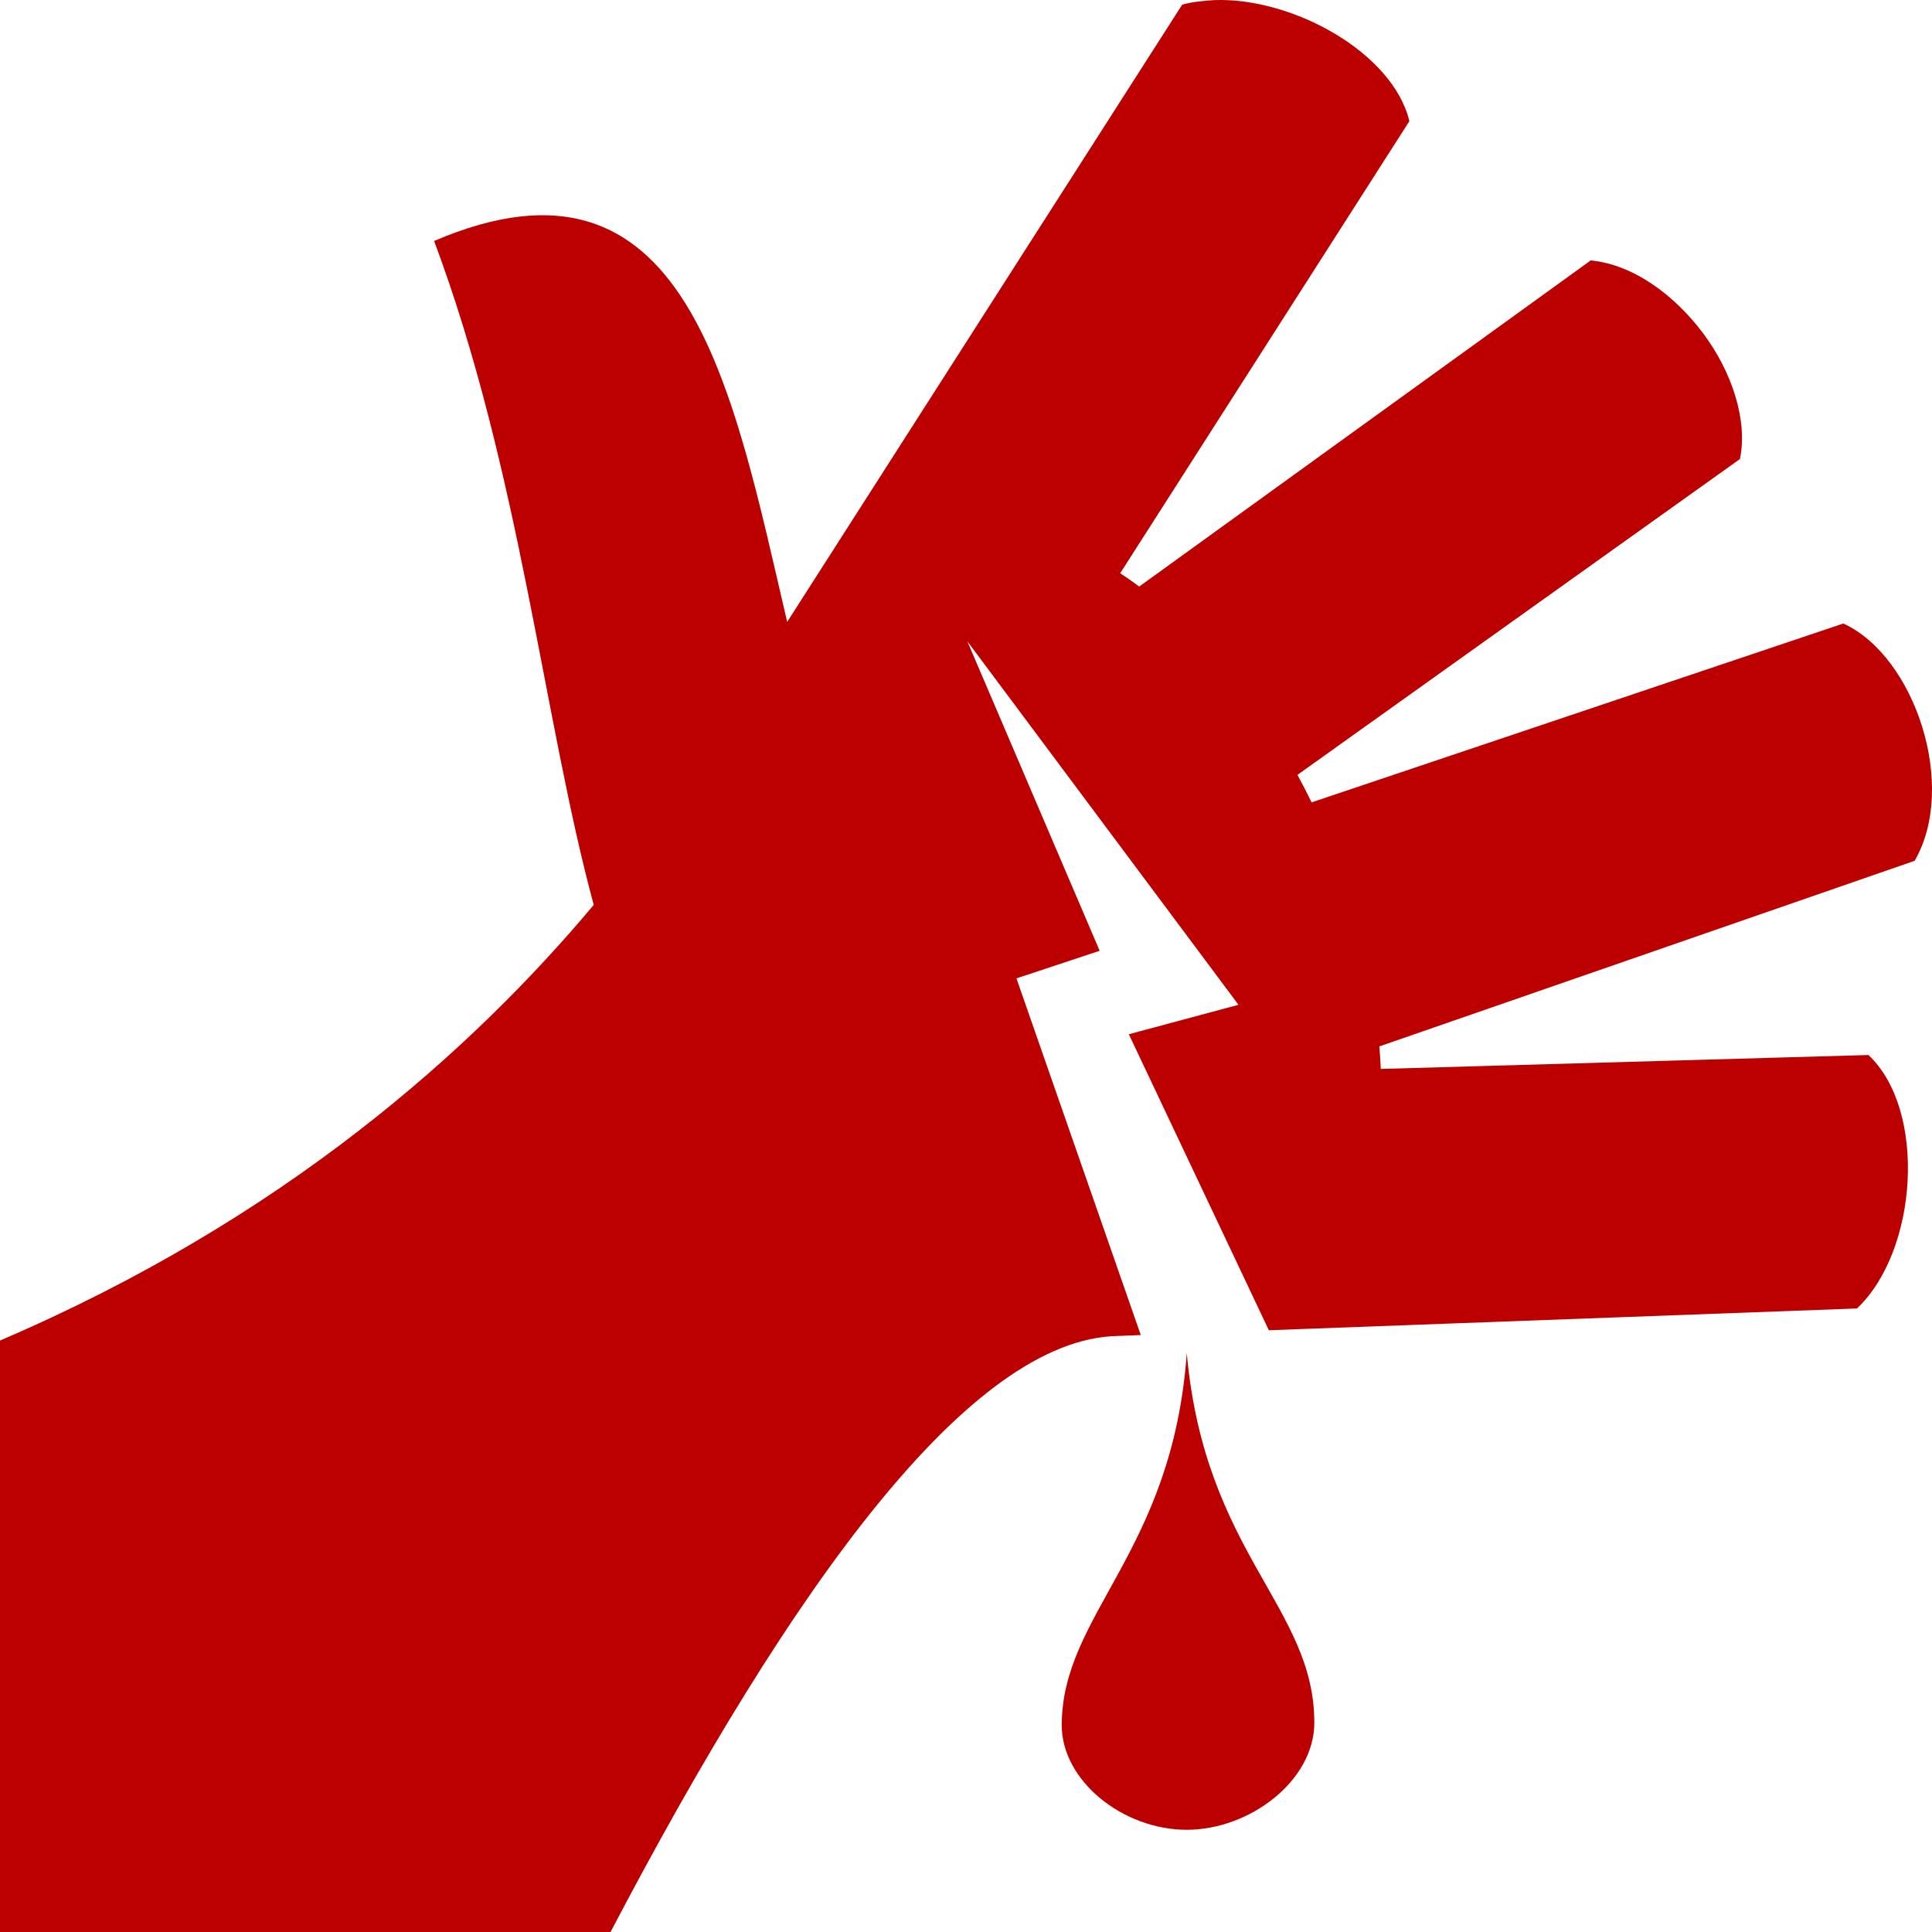
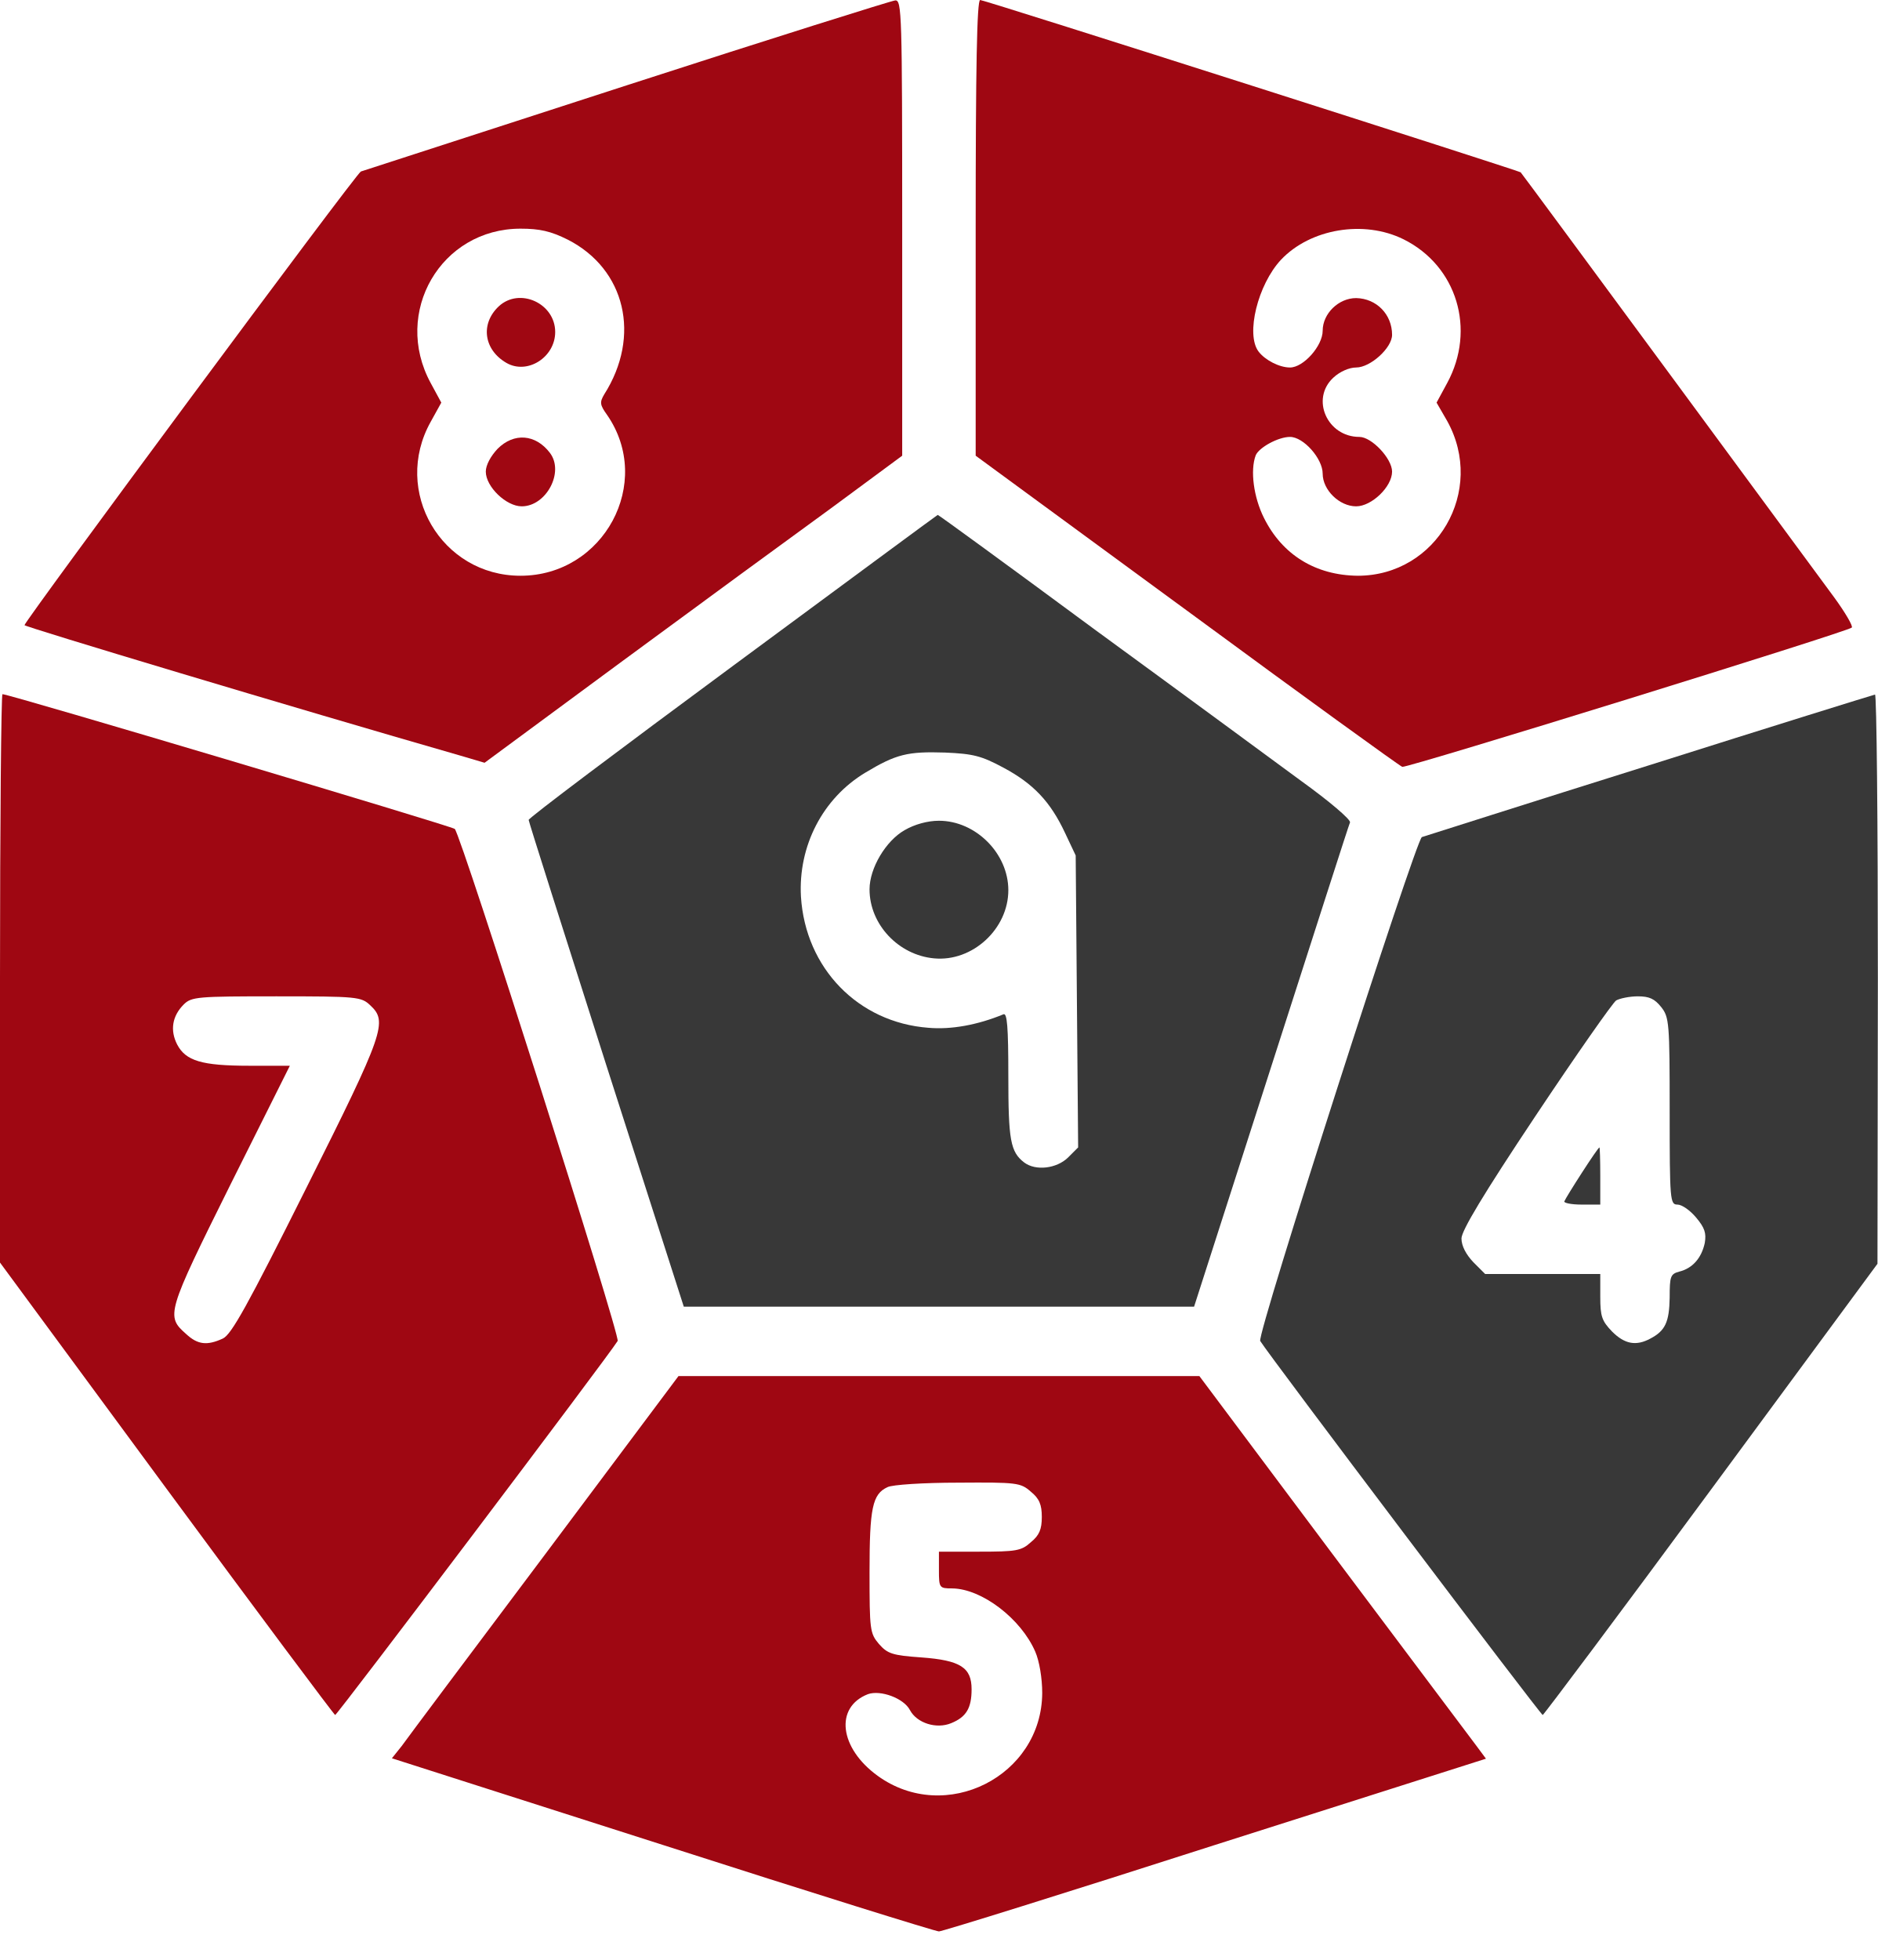
- <svg xmlns="http://www.w3.org/2000/svg" version="1.1" width="100" height="100">
-   <svg width="100" height="100" viewBox="0 0 100 100" fill="none">
-     <path d="M54.956 89.301C54.956 92.162 58.108 94.709 61.427 94.709C64.675 94.709 68.029 92.178 68.029 89.164C68.029 83.162 62.36 80.407 61.427 70.042C60.684 80.388 54.956 83.538 54.956 89.301ZM99.094 44.564C101.353 40.708 99.113 33.958 95.409 32.273L67.889 41.53C67.654 41.049 67.41 40.575 67.156 40.107L90.059 23.759C90.473 21.755 89.645 19.247 88.159 17.26C86.672 15.272 84.546 13.693 82.336 13.479L58.966 30.359C58.643 30.119 58.314 29.888 57.981 29.671L72.949 6.271C72.102 2.734 66.927 -0.141 62.852 0.005C62.269 0.044 61.711 0.093 61.189 0.242L40.744 32.191C37.895 19.998 35.56 6.869 22.47 12.472C26.91 24.344 28.146 37.307 30.732 46.837C24.439 54.347 14.681 63.101 0 69.386V100H31.602C41.047 81.986 50.251 69.279 57.861 69.149L59.047 69.103L52.611 50.641L56.918 49.212L50.068 33.192L64.104 52.008L58.428 53.532L65.675 68.853L96.117 67.726C99.276 64.741 99.749 57.462 96.71 54.607L71.469 55.328C71.453 54.938 71.427 54.548 71.394 54.162L99.087 44.56L99.094 44.564Z" fill="#BC0000" />
+ <svg xmlns="http://www.w3.org/2000/svg" version="1.1" width="46" height="48">
+   <svg width="46" height="48" viewBox="0 0 46 48" fill="none">
+     <path d="M15.35 2.09C11.83 3.23 8.9 4.18 8.84 4.2C8.72 4.25 0.61 15.2 0.6 15.31C0.6 15.35 7.19 17.33 11.26 18.5L11.87 18.68L15.26 16.18C17.12 14.81 19.43 13.12 20.38 12.43L22.1 11.16V5.58C22.1 0.33 22.09 5.53131e-05 21.93 0.01C21.83 0.02 18.87 0.95 15.35 2.09ZM13.91 5.87C15.32 6.59 15.71 8.23 14.8 9.66C14.69 9.85 14.69 9.91 14.87 10.16C16.02 11.82 14.79 14.1 12.75 14.1C10.81 14.1 9.6 12.03 10.55 10.33L10.81 9.86L10.55 9.38C9.61 7.65 10.8 5.6 12.75 5.6C13.22 5.6 13.49 5.66 13.91 5.87Z" fill="#9F0712" />
+     <path d="M12.22 7.5C11.76 7.93 11.85 8.57 12.41 8.89C12.92 9.18 13.6 8.75 13.6 8.13C13.6 7.43 12.73 7.03 12.22 7.5Z" fill="#9F0712" />
+     <path d="M12.19 10.99C12.02 11.17 11.9 11.39 11.9 11.55C11.9 11.92 12.4 12.4 12.78 12.4C13.38 12.4 13.83 11.56 13.47 11.09C13.12 10.63 12.59 10.59 12.19 10.99Z" fill="#9F0712" />
+     <path d="M23.9 5.58V11.16L29.07 14.95C31.91 17.04 34.29 18.76 34.35 18.78C34.48 18.81 45.26 15.47 45.36 15.37C45.4 15.34 45.2 15 44.93 14.63C44.43 13.95 37.3 4.27 37.25 4.22C37.21 4.18 24.12 1.14441e-05 24.01 1.14441e-05C23.93 1.14441e-05 23.9 1.68 23.9 5.58ZM34.38 5.86C35.69 6.51 36.16 8.07 35.45 9.38L35.19 9.86L35.45 10.31C36.4 12.02 35.19 14.1 33.26 14.1C32.23 14.09 31.41 13.59 30.96 12.68C30.71 12.18 30.62 11.52 30.76 11.15C30.84 10.96 31.31 10.7 31.6 10.7C31.93 10.7 32.4 11.23 32.4 11.6C32.4 12 32.81 12.4 33.22 12.4C33.6 12.4 34.1 11.92 34.1 11.55C34.1 11.23 33.6 10.7 33.3 10.7C32.51 10.7 32.1 9.77 32.66 9.25C32.82 9.1 33.05 9 33.22 9C33.57 9 34.1 8.52 34.1 8.2C34.1 7.7 33.72 7.31 33.22 7.3C32.79 7.3 32.4 7.68 32.4 8.1C32.4 8.47 31.93 9 31.6 9C31.34 9 30.99 8.82 30.83 8.61C30.51 8.19 30.81 6.97 31.38 6.36C32.1 5.6 33.41 5.38 34.38 5.86Z" fill="#9F0712" />
+     <path d="M17.95 16.31C15.2 18.34 12.95 20.03 12.95 20.08C12.95 20.12 13.81 22.82 14.85 26.08L16.75 32H23H29.25L31.14 26.12C32.18 22.89 33.04 20.2 33.07 20.14C33.09 20.07 32.56 19.62 31.88 19.13C31.2 18.63 28.93 16.96 26.82 15.42C24.72 13.87 22.98 12.6 22.97 12.61C22.96 12.61 20.7 14.28 17.95 16.31ZM24.58 18.8C25.31 19.19 25.73 19.63 26.09 20.4L26.35 20.95L26.38 24.53L26.41 28.1L26.16 28.35C25.88 28.62 25.37 28.68 25.09 28.47C24.75 28.21 24.7 27.92 24.7 26.35C24.7 25.14 24.67 24.8 24.58 24.84C23.95 25.1 23.3 25.22 22.74 25.17C21.02 25.04 19.73 23.71 19.62 21.96C19.55 20.72 20.15 19.55 21.2 18.92C21.95 18.47 22.23 18.4 23.15 18.43C23.84 18.46 24.04 18.51 24.58 18.8Z" fill="#383838" />
+     <path d="M22.16 20.33C21.7 20.59 21.3 21.26 21.3 21.78C21.3 22.64 22.01 23.39 22.88 23.47C23.82 23.56 24.7 22.75 24.7 21.8C24.7 20.9 23.9 20.1 23 20.1C22.72 20.1 22.4 20.19 22.16 20.33Z" fill="#383838" />
+     <path d="M0 23.96V30.92L4.08 36.46C6.32 39.5 8.18 41.99 8.21 42C8.26 42 14.91 33.2 15.13 32.84C15.2 32.72 11.3 20.46 11.14 20.3C11.06 20.23 0.23 17 0.06 17C0.03 17 0 20.13 0 23.96ZM9.07 24.62C9.5 25.02 9.42 25.27 7.51 29.08C6.06 31.98 5.67 32.68 5.46 32.78C5.07 32.96 4.84 32.93 4.56 32.67C4.06 32.23 4.08 32.16 5.64 29.02L7.1 26.1H6.11C4.94 26.1 4.55 25.98 4.34 25.58C4.16 25.23 4.22 24.88 4.5 24.6C4.69 24.41 4.84 24.4 6.77 24.4C8.75 24.4 8.85 24.41 9.07 24.62Z" fill="#9F0712" />
+     <path d="M40.4 18.74C37.4 19.68 34.9 20.48 34.83 20.5C34.68 20.57 30.78 32.69 30.87 32.84C31.09 33.2 37.74 42 37.79 42C37.82 41.99 39.68 39.51 41.92 36.47L45.99 30.95L46 23.97C46 20.14 45.97 17 45.93 17.01C45.88 17.02 43.4 17.79 40.4 18.74ZM40.69 24.66C40.89 24.91 40.9 25.05 40.9 27.21C40.9 29.4 40.91 29.5 41.09 29.5C41.2 29.5 41.4 29.64 41.55 29.82C41.76 30.07 41.8 30.2 41.76 30.44C41.68 30.81 41.46 31.06 41.14 31.14C40.92 31.2 40.9 31.25 40.9 31.78C40.89 32.38 40.79 32.59 40.43 32.78C40.08 32.97 39.8 32.92 39.49 32.61C39.24 32.35 39.2 32.24 39.2 31.76V31.2H37.79H36.38L36.09 30.91C35.91 30.72 35.8 30.51 35.8 30.33C35.8 30.14 36.34 29.24 37.62 27.32C38.62 25.82 39.51 24.55 39.59 24.5C39.68 24.45 39.92 24.4 40.12 24.4C40.4 24.4 40.53 24.46 40.69 24.66Z" fill="#383838" />
+     <path d="M38.75 28.72C38.53 29.06 38.34 29.37 38.32 29.42C38.3 29.46 38.49 29.5 38.74 29.5H39.2V28.8C39.2 28.41 39.19 28.1 39.18 28.1C39.16 28.1 38.97 28.38 38.75 28.72Z" fill="#383838" />
+     <path d="M13.35 38.07C11.54 40.48 9.96 42.59 9.84 42.76L9.6 43.06L16.23 45.18C19.87 46.35 22.92 47.3 23 47.3C23.08 47.3 26.13 46.35 29.77 45.18L36.4 43.07L36.17 42.76C36.04 42.59 34.46 40.48 32.65 38.07L29.38 33.7H23H16.62L13.35 38.07ZM25.25 36.53C25.46 36.7 25.52 36.85 25.52 37.15C25.52 37.45 25.46 37.6 25.25 37.77C25.02 37.98 24.89 38 23.99 38H23V38.45C23 38.89 23.01 38.9 23.33 38.9C24.05 38.91 25.01 39.64 25.36 40.45C25.46 40.68 25.53 41.1 25.53 41.46C25.52 43.5 23.16 44.69 21.5 43.49C20.56 42.81 20.44 41.81 21.26 41.49C21.57 41.38 22.14 41.59 22.29 41.88C22.46 42.2 22.94 42.35 23.3 42.2C23.67 42.05 23.8 41.83 23.8 41.37C23.8 40.84 23.53 40.66 22.57 40.59C21.86 40.54 21.74 40.5 21.53 40.26C21.31 40 21.3 39.92 21.3 38.5C21.3 36.93 21.37 36.59 21.74 36.42C21.85 36.36 22.63 36.31 23.47 36.31C24.91 36.3 25 36.31 25.25 36.53Z" fill="#9F0712" />
  </svg>
  <style>@media (prefers-color-scheme: light) { :root { filter: none; } }
@media (prefers-color-scheme: dark) { :root { filter: none; } }
</style>
</svg>
